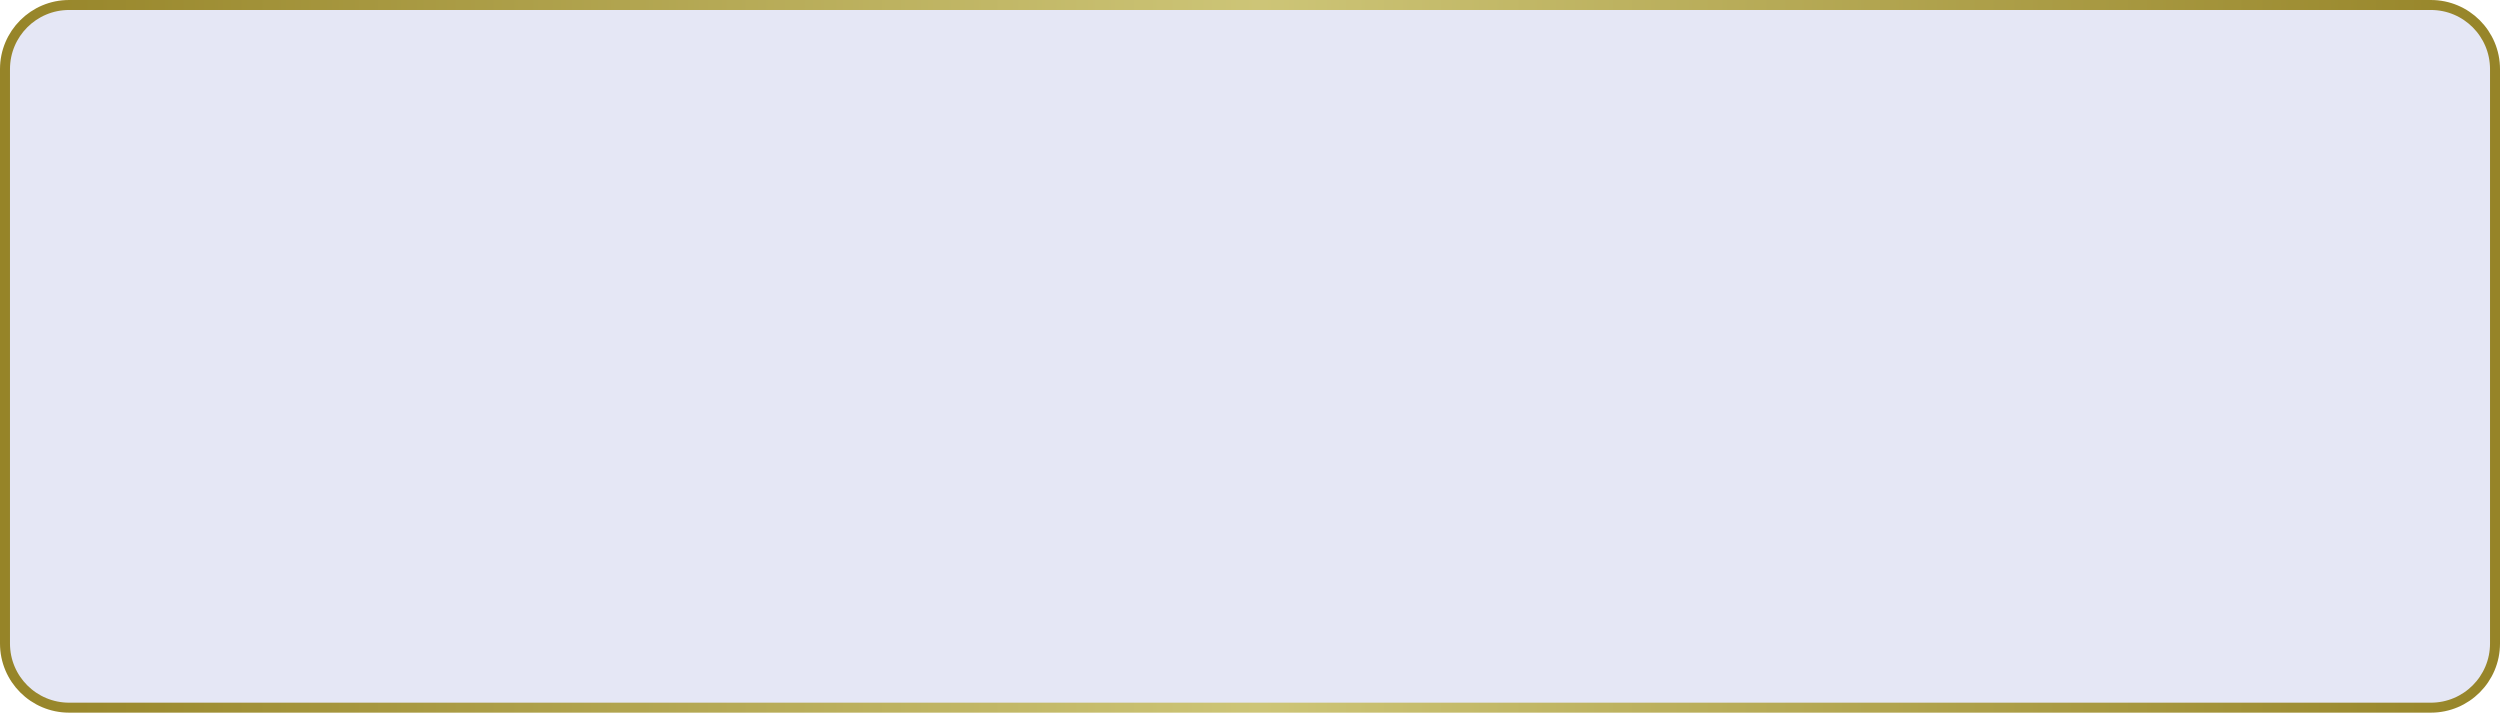
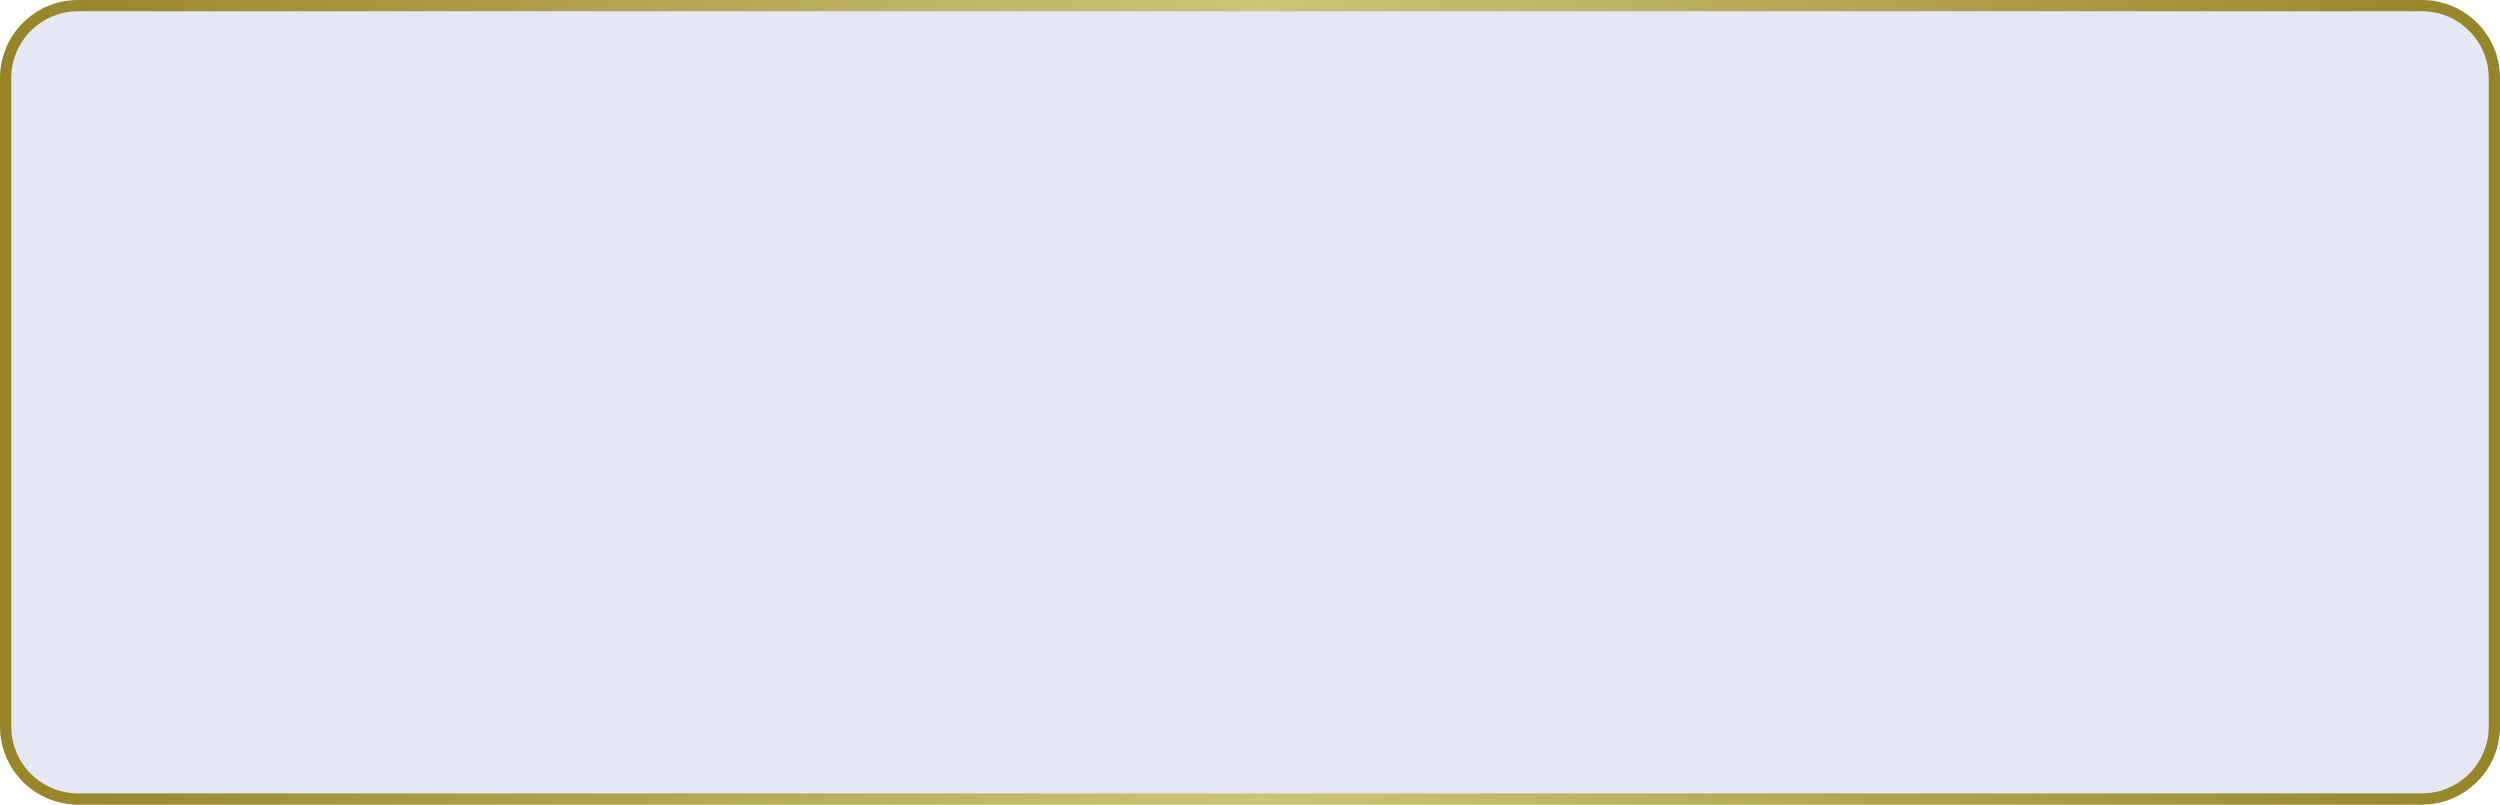
- <svg xmlns="http://www.w3.org/2000/svg" width="3508" height="1000" viewBox="0 0 3508 1000" fill="none" shape-rendering="geometricPrecision">
+ <svg xmlns="http://www.w3.org/2000/svg" width="3107" height="1000" viewBox="0 0 3107 1000" fill="none" shape-rendering="geometricPrecision">
  <defs>
-     <linearGradient id="yasin5368F5Gold" x1="0" y1="500" x2="3508" y2="500" gradientUnits="userSpaceOnUse">
+     <linearGradient id="yasin5368F5Gold" x1="0" y1="500" x2="3107" y2="500" gradientUnits="userSpaceOnUse">
      <stop stop-color="#968428" />
      <stop offset="0.504" stop-color="#CDC577" />
      <stop offset="1" stop-color="#968428" />
    </linearGradient>
  </defs>
-   <rect x="7" y="7" width="3494" height="986" rx="90.0" ry="90.0" fill="#E1E3F3" fill-opacity="0.85" stroke="url(#yasin5368F5Gold)" stroke-width="14" />
+   <rect x="7" y="7" width="3093" height="986" rx="90.0" ry="90.0" fill="#E1E3F3" fill-opacity="0.85" stroke="url(#yasin5368F5Gold)" stroke-width="14" />
</svg>
